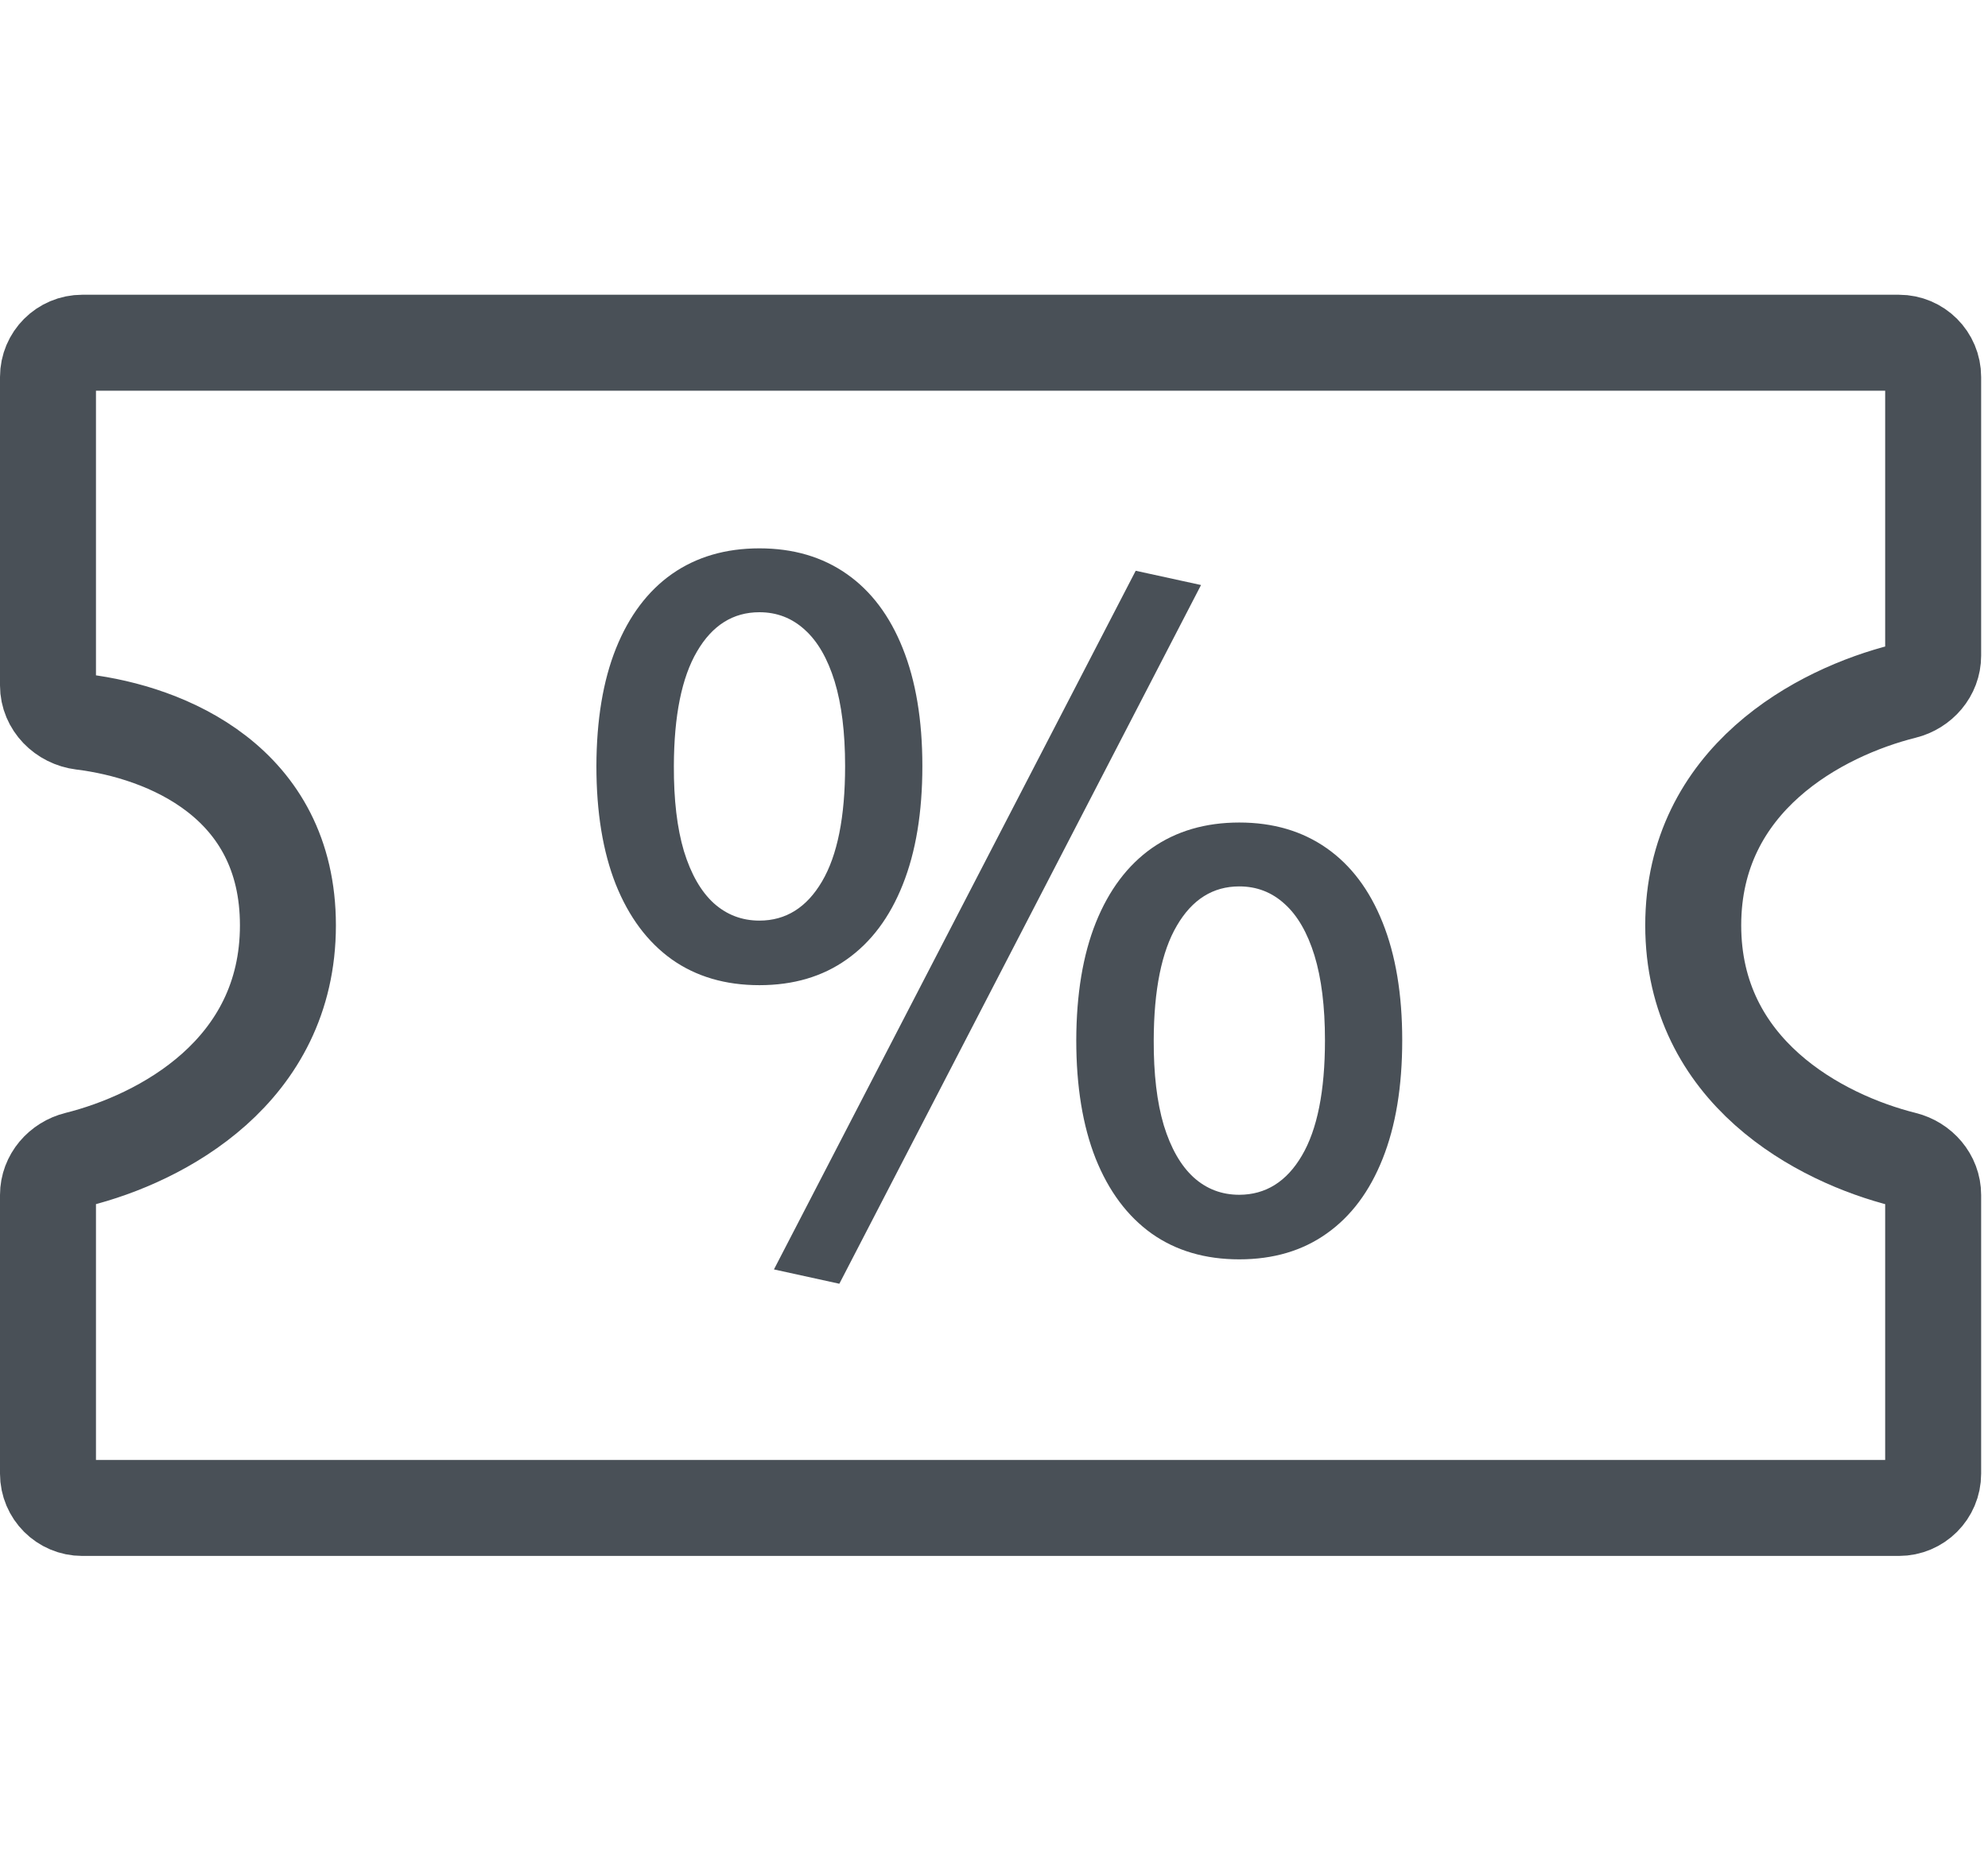
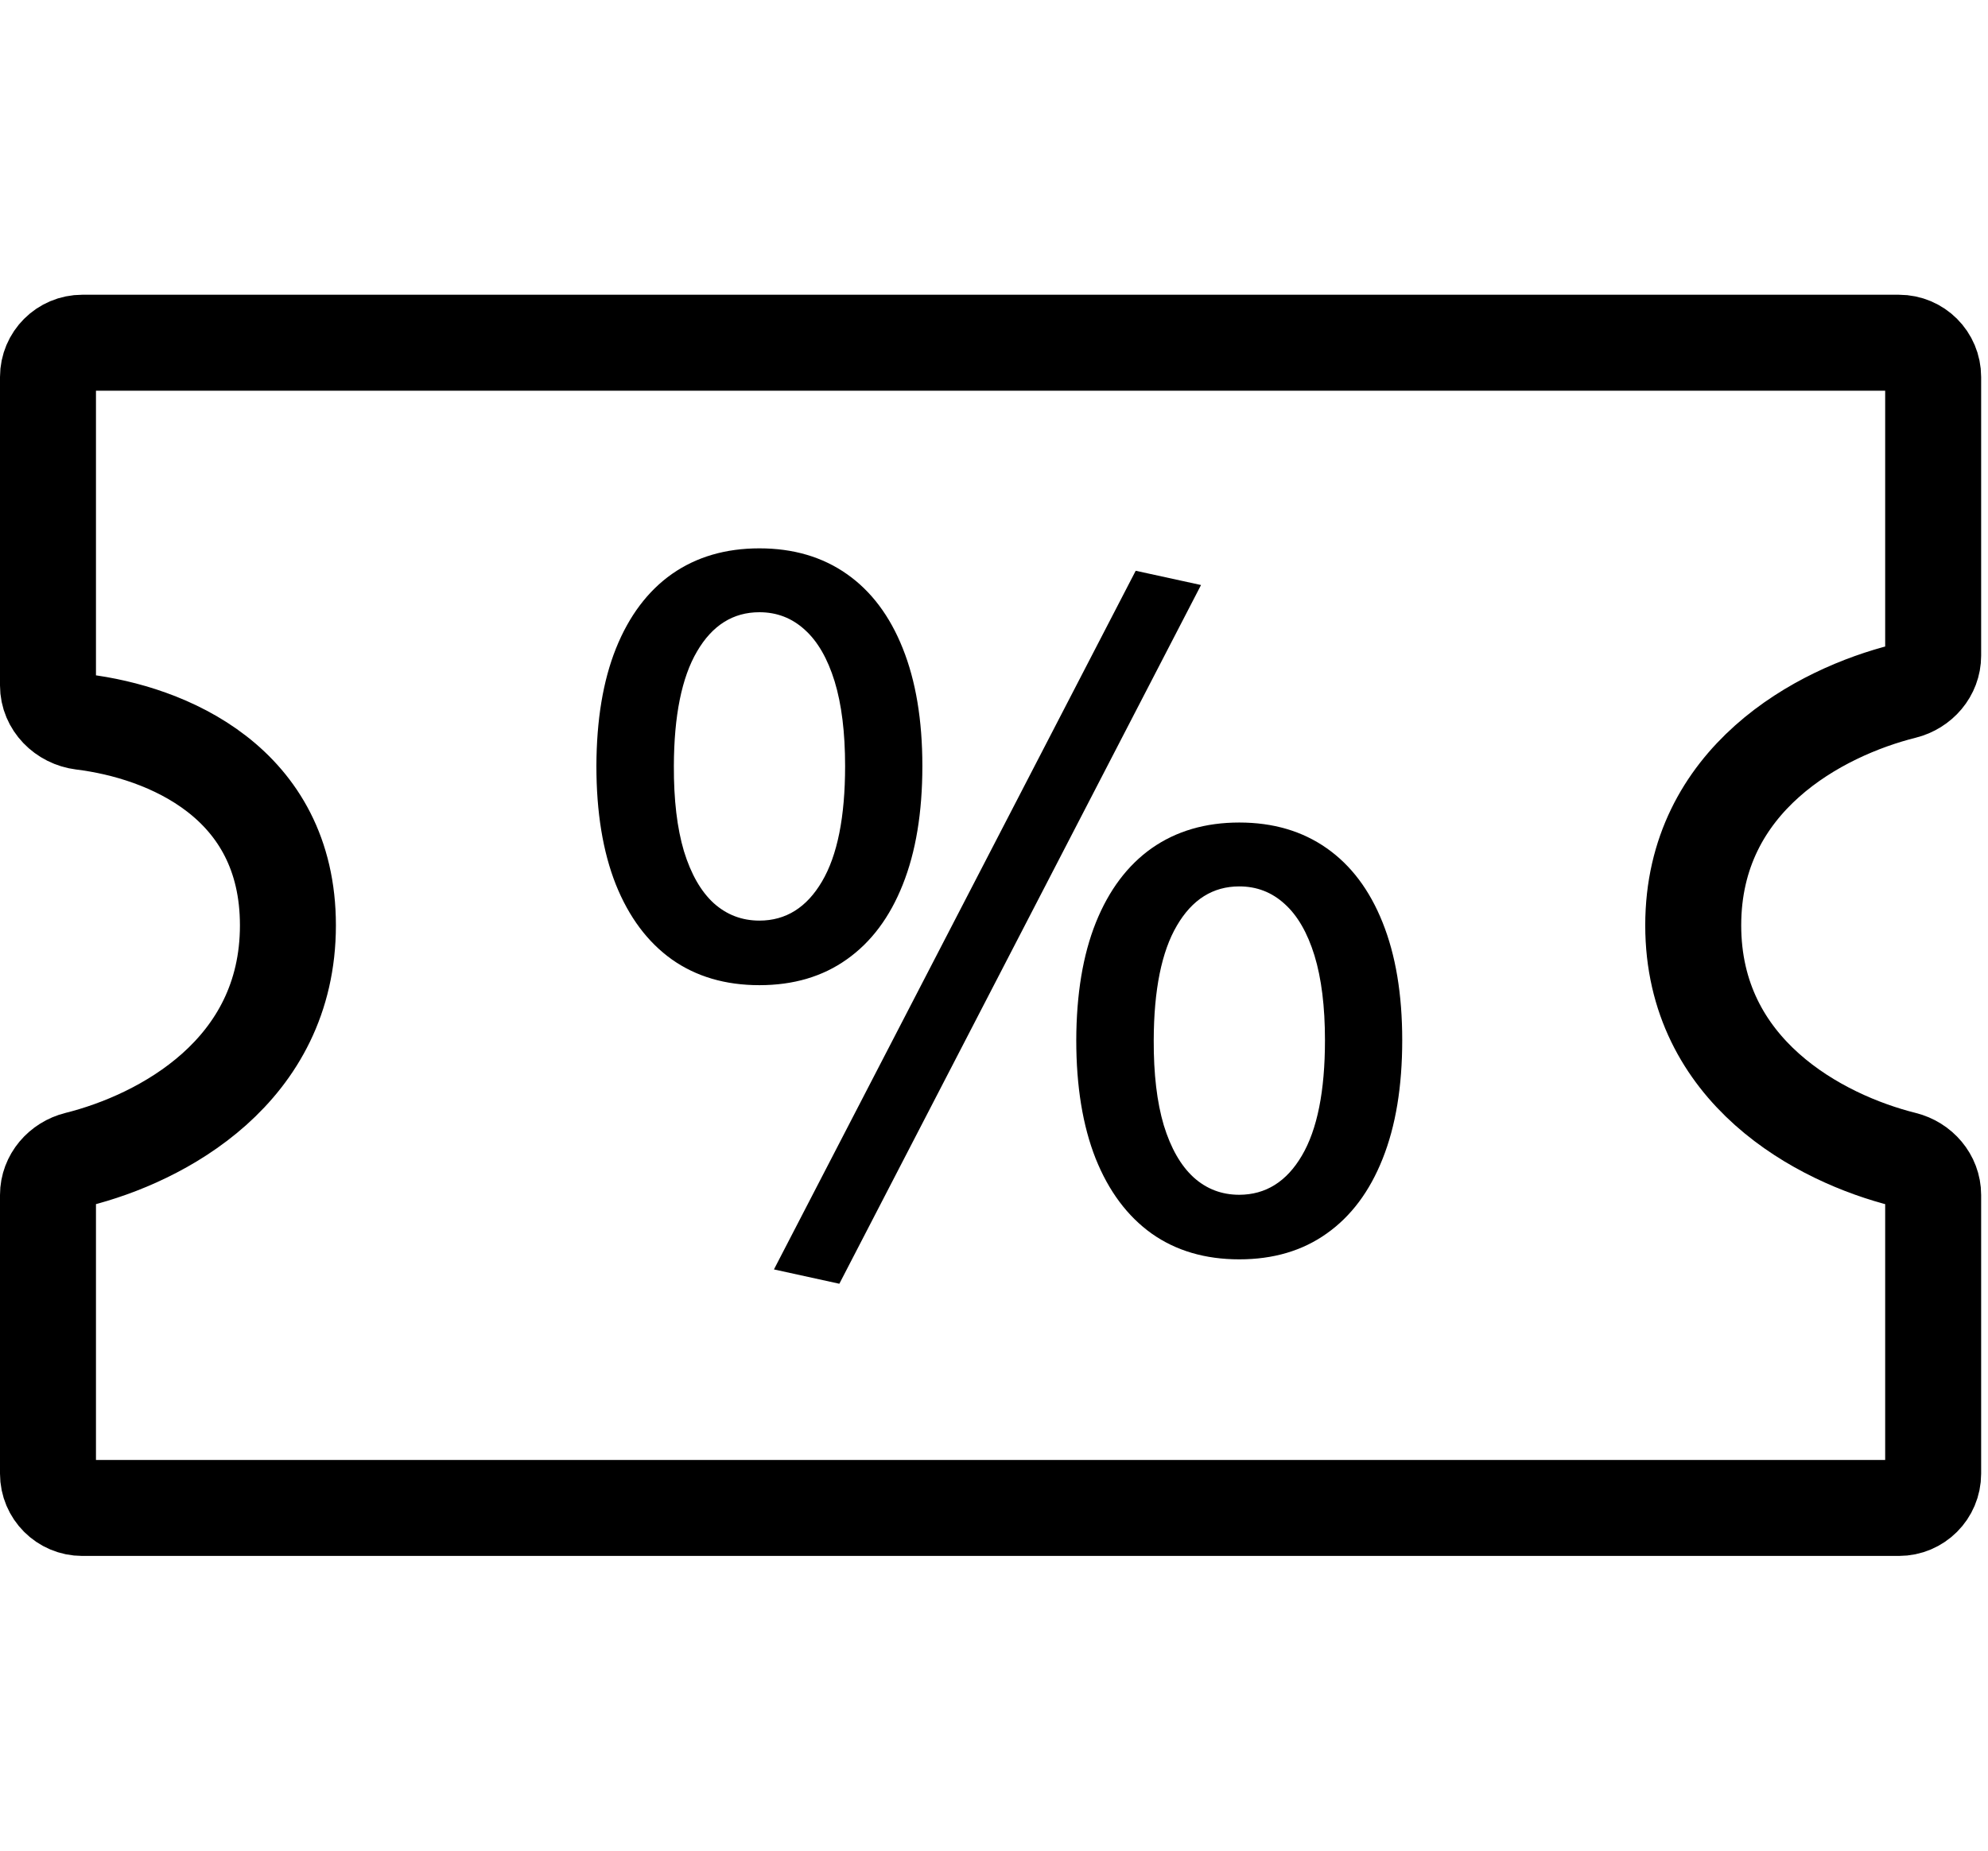
<svg xmlns="http://www.w3.org/2000/svg" width="29" height="27" viewBox="0 0 29 27" fill="none">
-   <path d="M0.7 10V5.5C0.7 5.224 0.924 5 1.2 5H27.7C27.976 5 28.2 5.224 28.2 5.5V9.566C28.2 9.815 28.017 10.024 27.775 10.084C26.546 10.391 24.7 11.365 24.7 13.5C24.7 15.635 26.546 16.609 27.775 16.916C28.017 16.976 28.2 17.185 28.2 17.434V21.5C28.2 21.776 27.976 22 27.7 22H1.2C0.924 22 0.7 21.776 0.7 21.5V17.434C0.7 17.185 0.883 16.976 1.124 16.916C2.354 16.609 4.2 15.635 4.2 13.5C4.2 11.408 2.426 10.683 1.198 10.532C0.924 10.498 0.7 10.276 0.7 10Z" stroke="#495057" stroke-width="1.4" />
-   <path d="M17.52 8.535L12.244 18.729L11.29 18.52L16.567 8.327L17.52 8.535ZM18.078 12C18.572 12 18.997 12.125 19.352 12.374C19.708 12.623 19.98 12.985 20.169 13.459C20.359 13.933 20.455 14.505 20.455 15.176C20.455 15.851 20.36 16.428 20.169 16.906C19.98 17.382 19.708 17.746 19.352 17.997C18.999 18.248 18.574 18.373 18.078 18.373C17.582 18.373 17.155 18.248 16.8 17.997C16.446 17.744 16.174 17.379 15.983 16.903C15.794 16.425 15.7 15.849 15.7 15.176C15.702 14.503 15.797 13.931 15.986 13.459C16.177 12.985 16.449 12.623 16.802 12.374C17.158 12.125 17.584 12 18.078 12ZM18.078 12.932C17.694 12.932 17.391 13.122 17.168 13.504C16.945 13.883 16.832 14.441 16.83 15.176C16.828 15.668 16.877 16.082 16.977 16.418C17.08 16.753 17.225 17.006 17.412 17.177C17.599 17.346 17.821 17.431 18.078 17.431C18.463 17.43 18.768 17.24 18.991 16.86C19.216 16.479 19.328 15.917 19.328 15.176C19.328 14.686 19.277 14.274 19.175 13.94C19.072 13.607 18.927 13.356 18.74 13.188C18.553 13.017 18.333 12.932 18.078 12.932ZM11.078 8C11.572 8 11.997 8.125 12.352 8.374C12.708 8.623 12.98 8.985 13.169 9.459C13.359 9.933 13.455 10.505 13.455 11.176C13.455 11.851 13.36 12.428 13.169 12.906C12.98 13.382 12.708 13.746 12.352 13.997C11.999 14.248 11.574 14.373 11.078 14.373C10.582 14.373 10.155 14.248 9.8 13.997C9.446 13.744 9.174 13.379 8.983 12.903C8.794 12.425 8.7 11.849 8.7 11.176C8.702 10.503 8.797 9.931 8.986 9.459C9.177 8.985 9.449 8.623 9.802 8.374C10.158 8.125 10.584 8 11.078 8ZM11.078 8.932C10.694 8.932 10.391 9.122 10.168 9.504C9.945 9.884 9.832 10.441 9.83 11.176C9.828 11.668 9.877 12.082 9.977 12.418C10.08 12.753 10.225 13.006 10.412 13.177C10.599 13.345 10.821 13.431 11.078 13.431C11.463 13.431 11.768 13.24 11.991 12.86C12.216 12.479 12.328 11.917 12.328 11.176C12.328 10.686 12.277 10.274 12.175 9.94C12.072 9.607 11.927 9.356 11.74 9.188C11.553 9.017 11.333 8.932 11.078 8.932Z" fill="#495057" />
+   <path d="M0.7 10V5.5C0.7 5.224 0.924 5 1.2 5H27.7C27.976 5 28.2 5.224 28.2 5.5V9.566C28.2 9.815 28.017 10.024 27.775 10.084C26.546 10.391 24.7 11.365 24.7 13.5C24.7 15.635 26.546 16.609 27.775 16.916C28.017 16.976 28.2 17.185 28.2 17.434V21.5C28.2 21.776 27.976 22 27.7 22H1.2C0.924 22 0.7 21.776 0.7 21.5V17.434C0.7 17.185 0.883 16.976 1.124 16.916C2.354 16.609 4.2 15.635 4.2 13.5C4.2 11.408 2.426 10.683 1.198 10.532C0.924 10.498 0.7 10.276 0.7 10Z" stroke="currentColor" stroke-width="1.4" />
+   <path d="M17.52 8.535L12.244 18.729L11.29 18.52L16.567 8.327L17.52 8.535ZM18.078 12C18.572 12 18.997 12.125 19.352 12.374C19.708 12.623 19.98 12.985 20.169 13.459C20.359 13.933 20.455 14.505 20.455 15.176C20.455 15.851 20.36 16.428 20.169 16.906C19.98 17.382 19.708 17.746 19.352 17.997C18.999 18.248 18.574 18.373 18.078 18.373C17.582 18.373 17.155 18.248 16.8 17.997C16.446 17.744 16.174 17.379 15.983 16.903C15.794 16.425 15.7 15.849 15.7 15.176C15.702 14.503 15.797 13.931 15.986 13.459C16.177 12.985 16.449 12.623 16.802 12.374C17.158 12.125 17.584 12 18.078 12ZM18.078 12.932C17.694 12.932 17.391 13.122 17.168 13.504C16.945 13.883 16.832 14.441 16.83 15.176C16.828 15.668 16.877 16.082 16.977 16.418C17.08 16.753 17.225 17.006 17.412 17.177C17.599 17.346 17.821 17.431 18.078 17.431C18.463 17.43 18.768 17.24 18.991 16.86C19.216 16.479 19.328 15.917 19.328 15.176C19.328 14.686 19.277 14.274 19.175 13.94C19.072 13.607 18.927 13.356 18.74 13.188C18.553 13.017 18.333 12.932 18.078 12.932ZM11.078 8C11.572 8 11.997 8.125 12.352 8.374C12.708 8.623 12.98 8.985 13.169 9.459C13.359 9.933 13.455 10.505 13.455 11.176C13.455 11.851 13.36 12.428 13.169 12.906C12.98 13.382 12.708 13.746 12.352 13.997C11.999 14.248 11.574 14.373 11.078 14.373C10.582 14.373 10.155 14.248 9.8 13.997C9.446 13.744 9.174 13.379 8.983 12.903C8.794 12.425 8.7 11.849 8.7 11.176C8.702 10.503 8.797 9.931 8.986 9.459C9.177 8.985 9.449 8.623 9.802 8.374C10.158 8.125 10.584 8 11.078 8ZM11.078 8.932C10.694 8.932 10.391 9.122 10.168 9.504C9.945 9.884 9.832 10.441 9.83 11.176C9.828 11.668 9.877 12.082 9.977 12.418C10.08 12.753 10.225 13.006 10.412 13.177C10.599 13.345 10.821 13.431 11.078 13.431C11.463 13.431 11.768 13.24 11.991 12.86C12.216 12.479 12.328 11.917 12.328 11.176C12.328 10.686 12.277 10.274 12.175 9.94C12.072 9.607 11.927 9.356 11.74 9.188C11.553 9.017 11.333 8.932 11.078 8.932Z" fill="currentColor" />
</svg>
